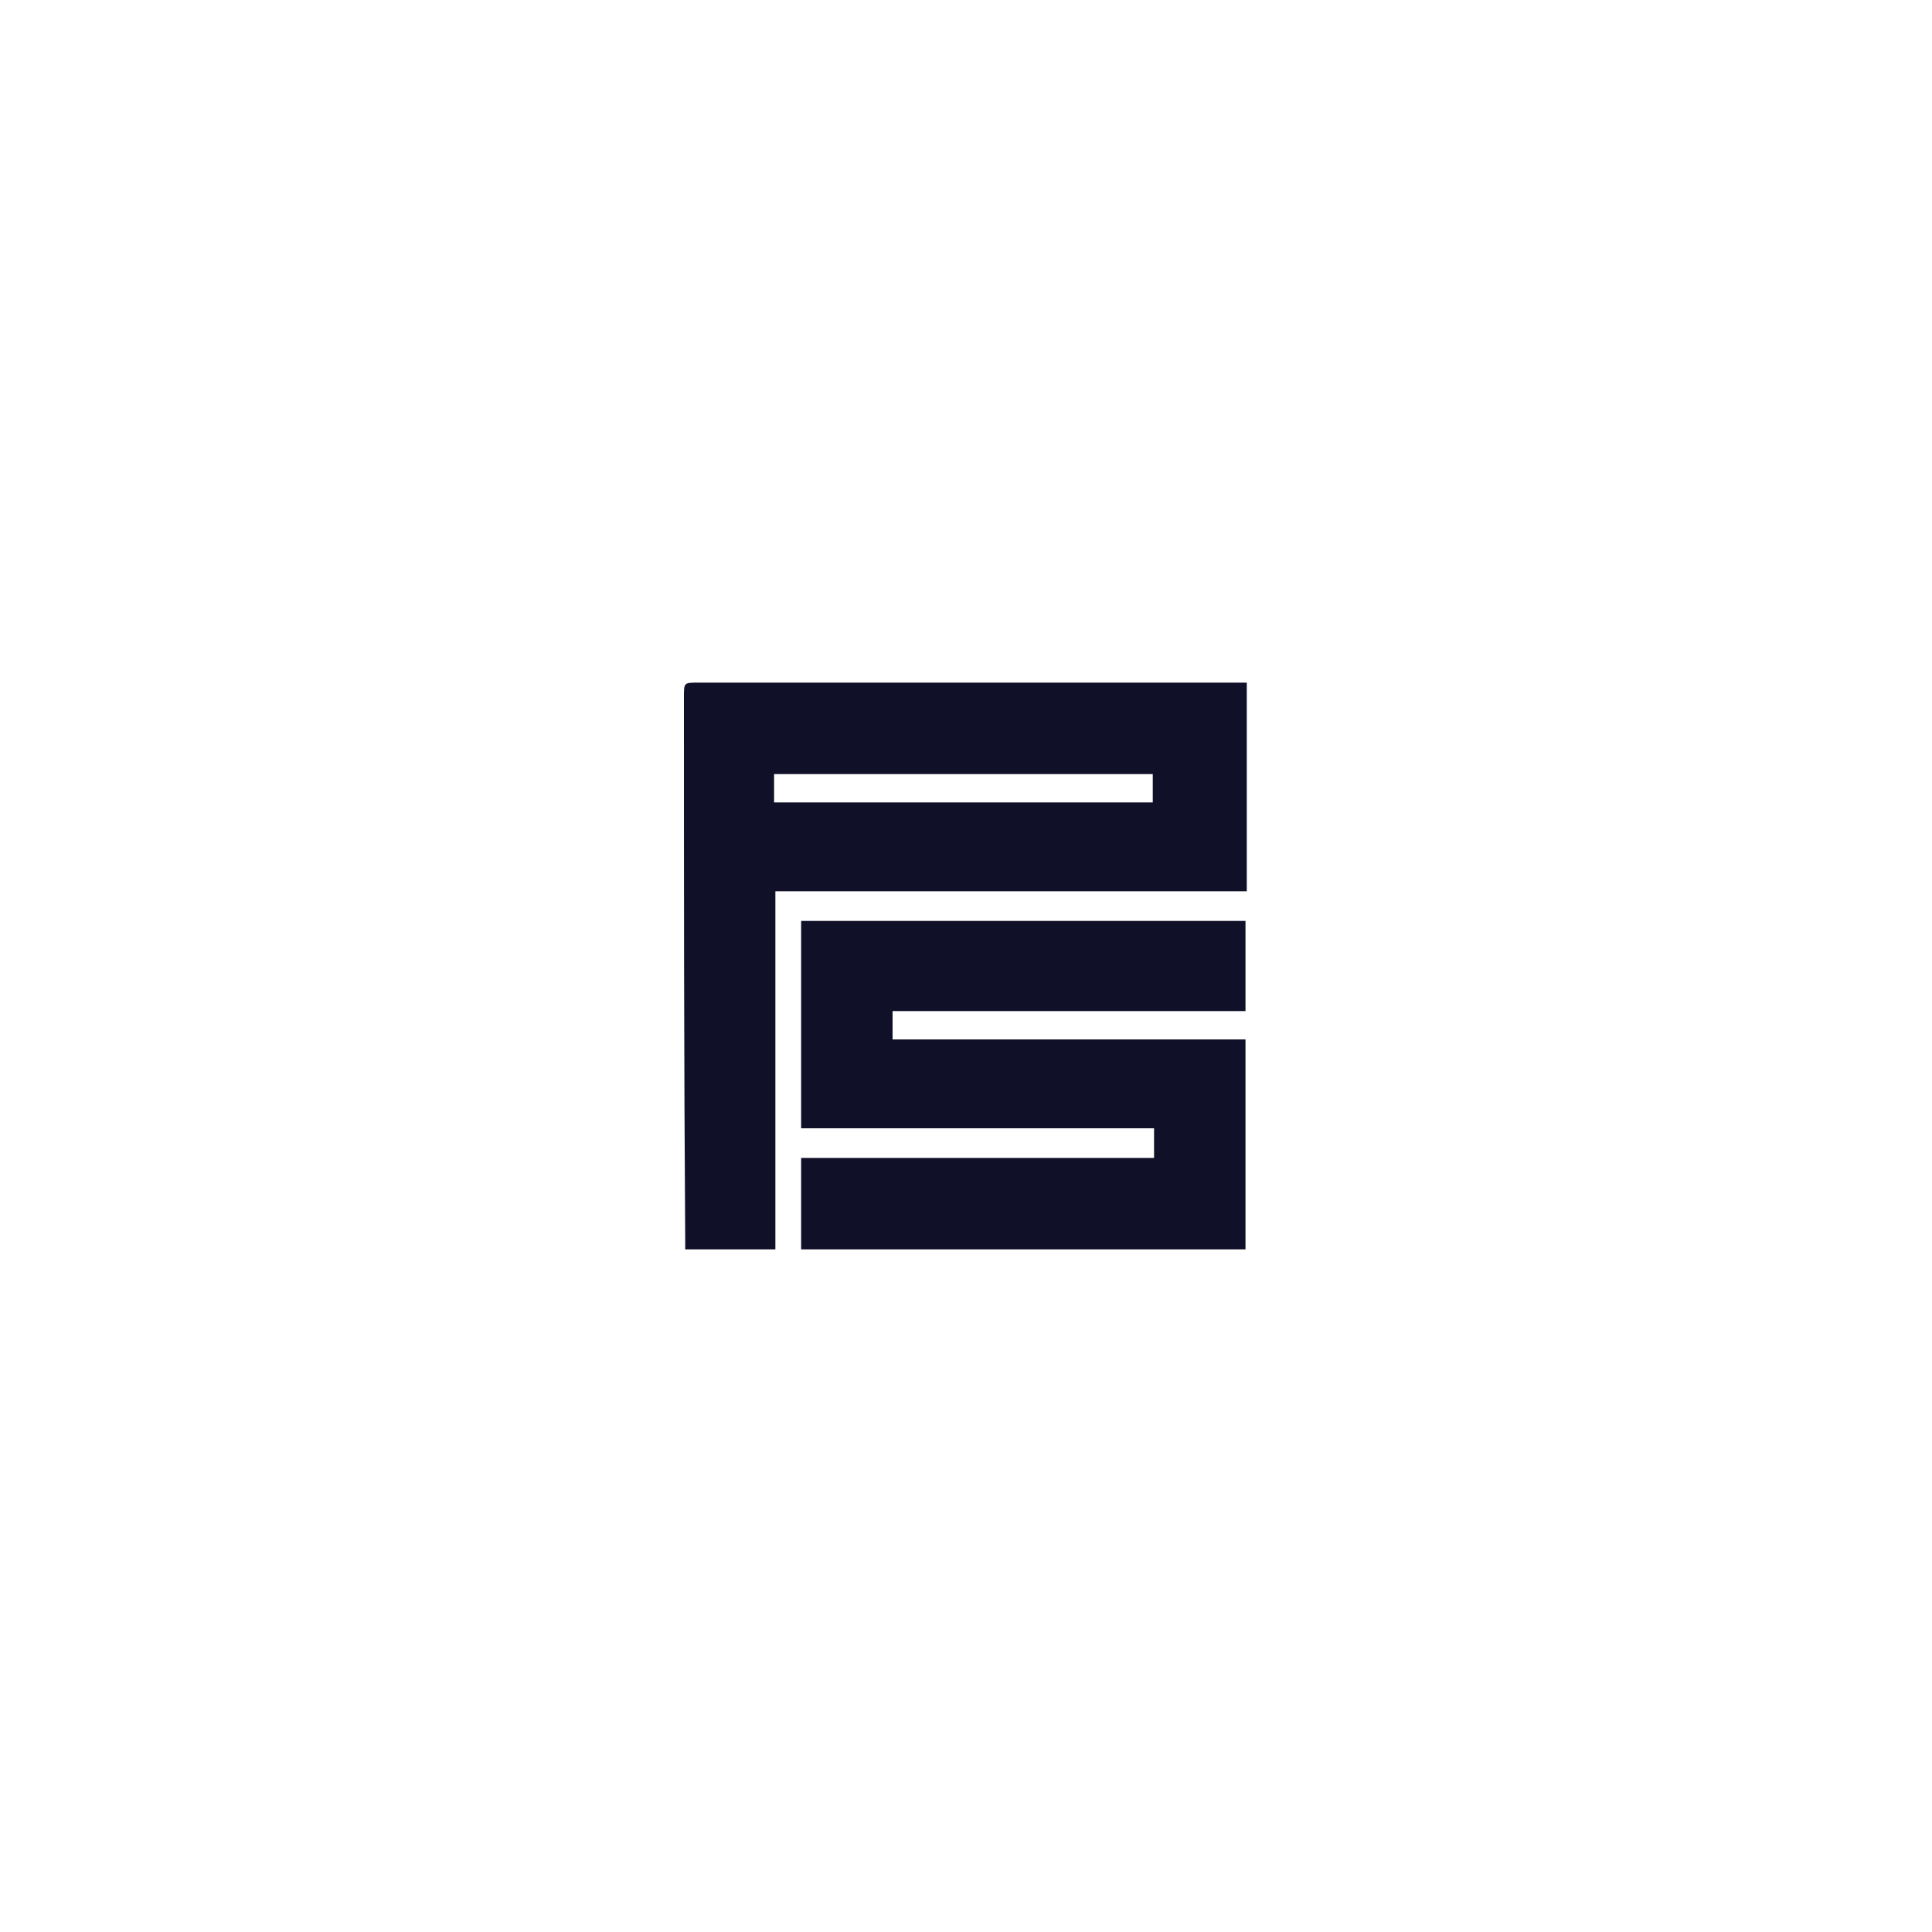
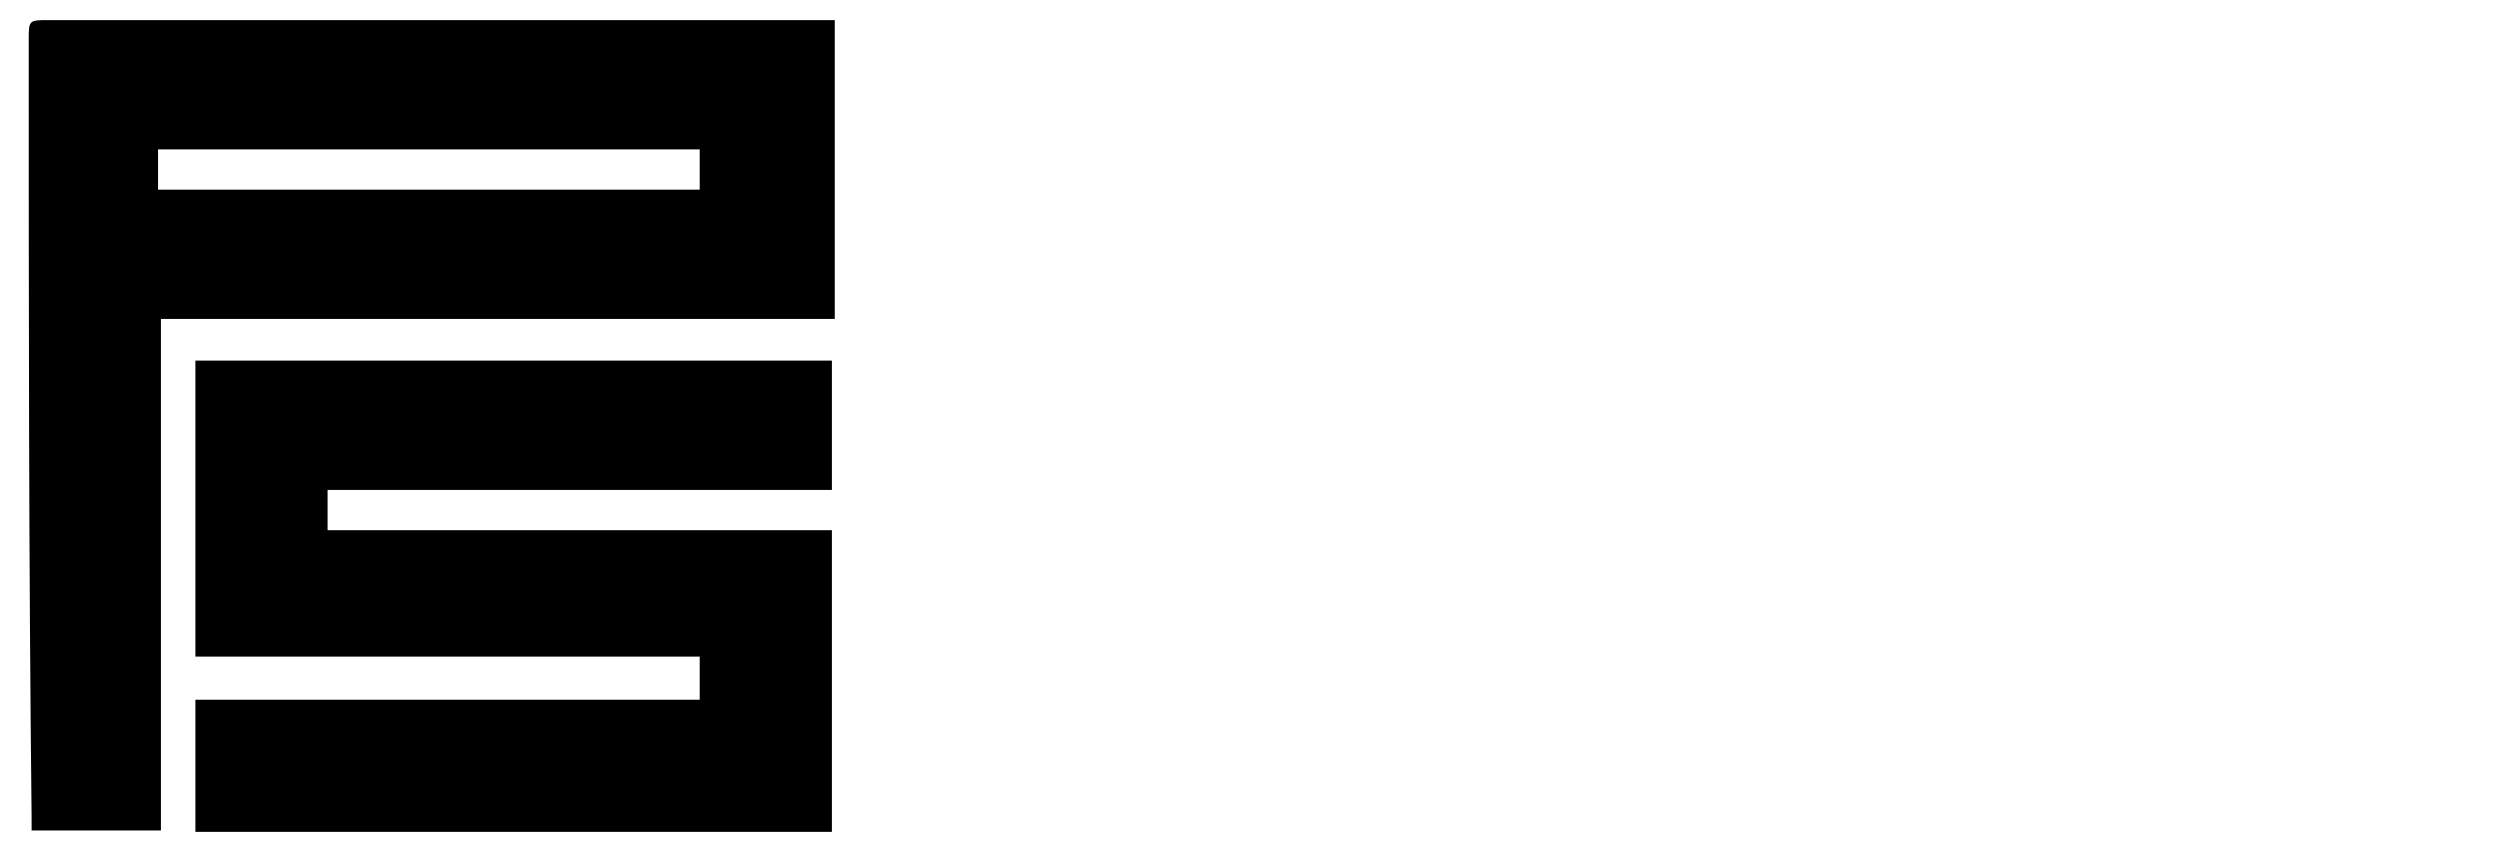
- <svg xmlns="http://www.w3.org/2000/svg" version="1.1" id="Layer_1" x="0px" y="0px" viewBox="0 0 150 150" style="enable-background:new 0 0 150 150;" xml:space="preserve">
-   <style type="text/css">
- 	.st0{fill:#111029;}
- </style>
+ <svg xmlns="http://www.w3.org/2000/svg" version="1.1" id="Layer_1" x="0px" y="0px" viewBox="0 0 174 59.3" style="enable-background:new 0 0 174 59.3;" xml:space="preserve">
  <g>
-     <g>
-       <g>
-         <path class="st0" d="M96.8,53c0,5.5,0,10.9,0,16.2c-12.2,0-24.4,0-36.6,0c0,9.3,0,18.4,0,27.8c-2.3,0-4.7,0-7,0     c0-0.1,0-0.4,0-0.7c-0.1-14-0.1-28-0.1-42.2c0-1.1,0-1.1,1.1-1.1c13.9,0,27.8,0,41.5,0C96.1,53,96.4,53,96.8,53z M89.5,60.1     c-9.9,0-19.7,0-29.4,0c0,0.8,0,1.5,0,2.2c9.7,0,19.7,0,29.4,0C89.5,61.4,89.5,60.7,89.5,60.1z" />
-         <path class="st0" d="M62.2,97c0-2.3,0-4.7,0-7.1c9.1,0,18.1,0,27.4,0c0-0.8,0-1.5,0-2.3c-9.1,0-18.1,0-27.4,0     c0-5.3,0-10.7,0-16.1c11.5,0,23,0,34.5,0c0,2.3,0,4.5,0,7c-9.1,0-18.3,0-27.4,0c0,0.7,0,1.4,0,2.2c9.1,0,18.1,0,27.4,0     c0,5.5,0,10.9,0,16.3C85.3,97,73.7,97,62.2,97z" />
-       </g>
-     </g>
+     <path d="M58.1,1.4c0,7.1,0,13.9,0,20.8c-15.7,0-31.2,0-46.9,0c0,12,0,23.6,0,35.6c-3,0-6,0-9,0c0-0.2,0-0.5,0-0.9C2,39,2,21,2,2.8   c0-1.4,0-1.4,1.4-1.4c17.8,0,35.6,0,53.3,0C57.2,1.4,57.6,1.4,58.1,1.4z M48.7,10.4c-12.7,0-25.2,0-37.7,0c0,1.1,0,1.9,0,2.8   c12.5,0,25.2,0,37.7,0C48.7,12.2,48.7,11.3,48.7,10.4z" />
+     <path d="M13.6,57.9c0-3,0-6,0-9.2c11.6,0,23.3,0,35.1,0c0-1.1,0-1.9,0-3c-11.6,0-23.3,0-35.1,0c0-6.9,0-13.8,0-20.6   c14.8,0,29.5,0,44.3,0c0,3,0,5.8,0,9c-11.6,0-23.5,0-35.1,0c0,0.9,0,1.8,0,2.8c11.6,0,23.3,0,35.1,0c0,7.1,0,13.9,0,21   C43.3,57.9,28.5,57.9,13.6,57.9z" />
  </g>
</svg>
